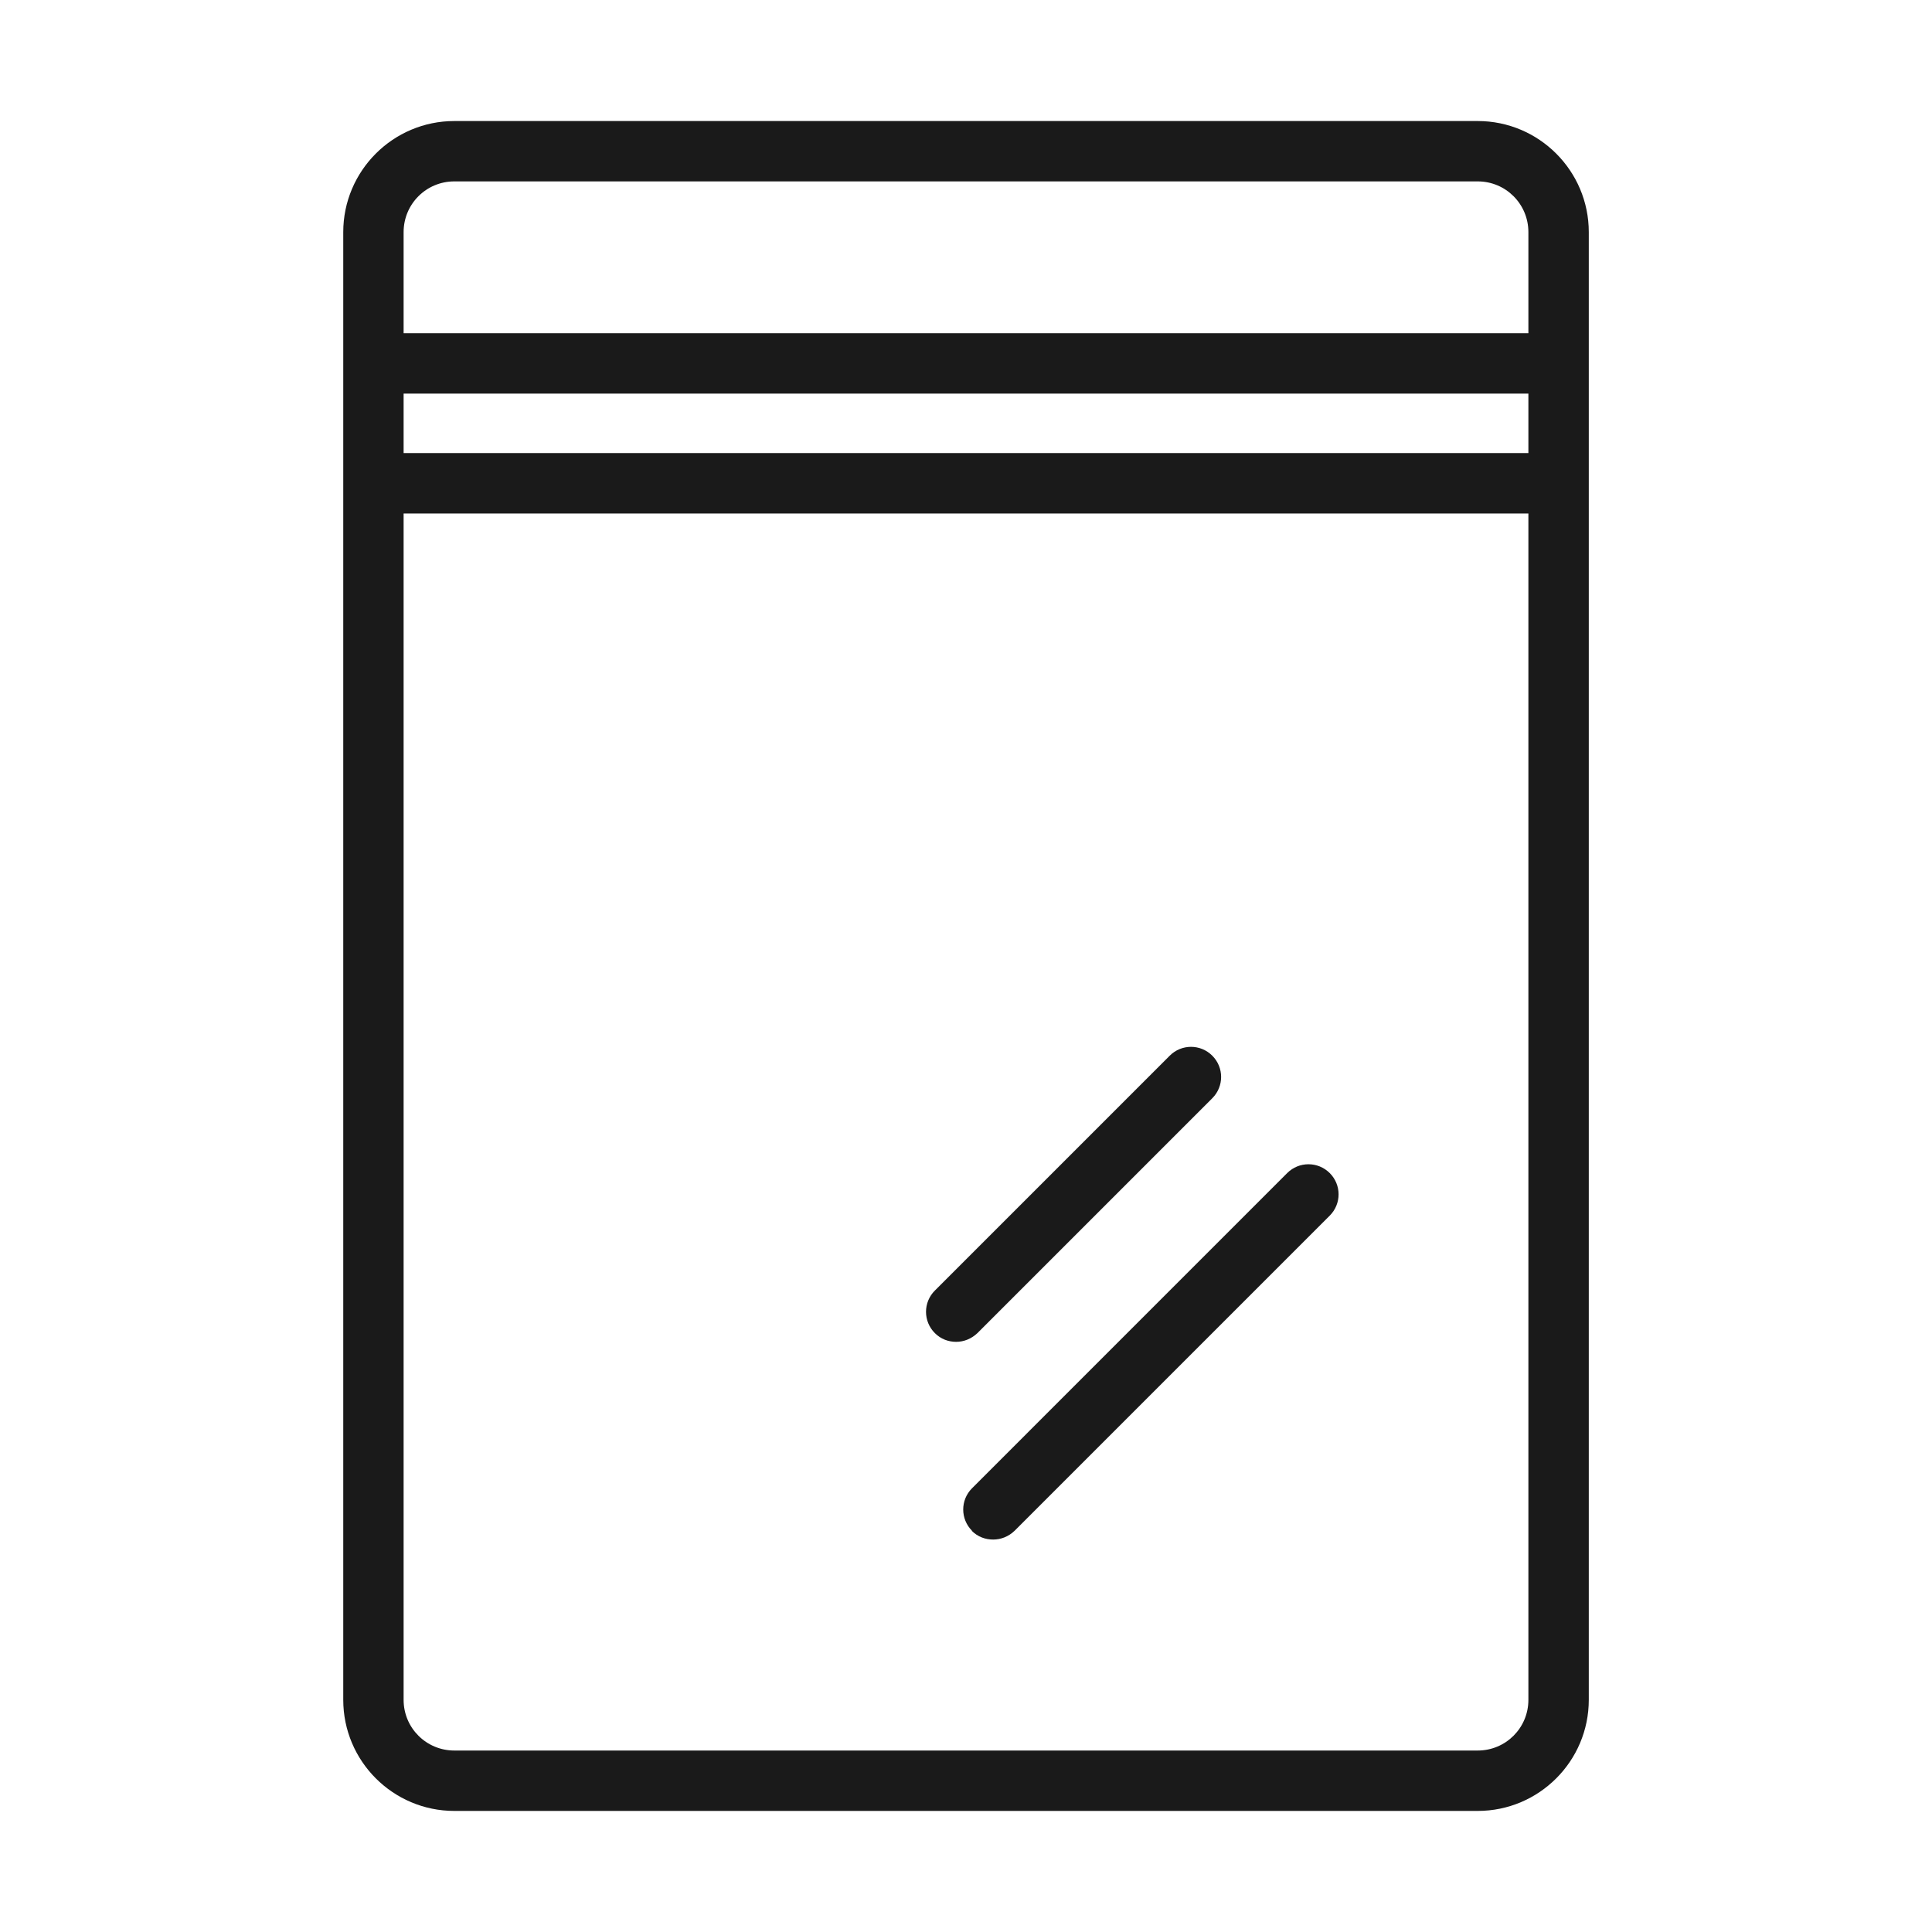
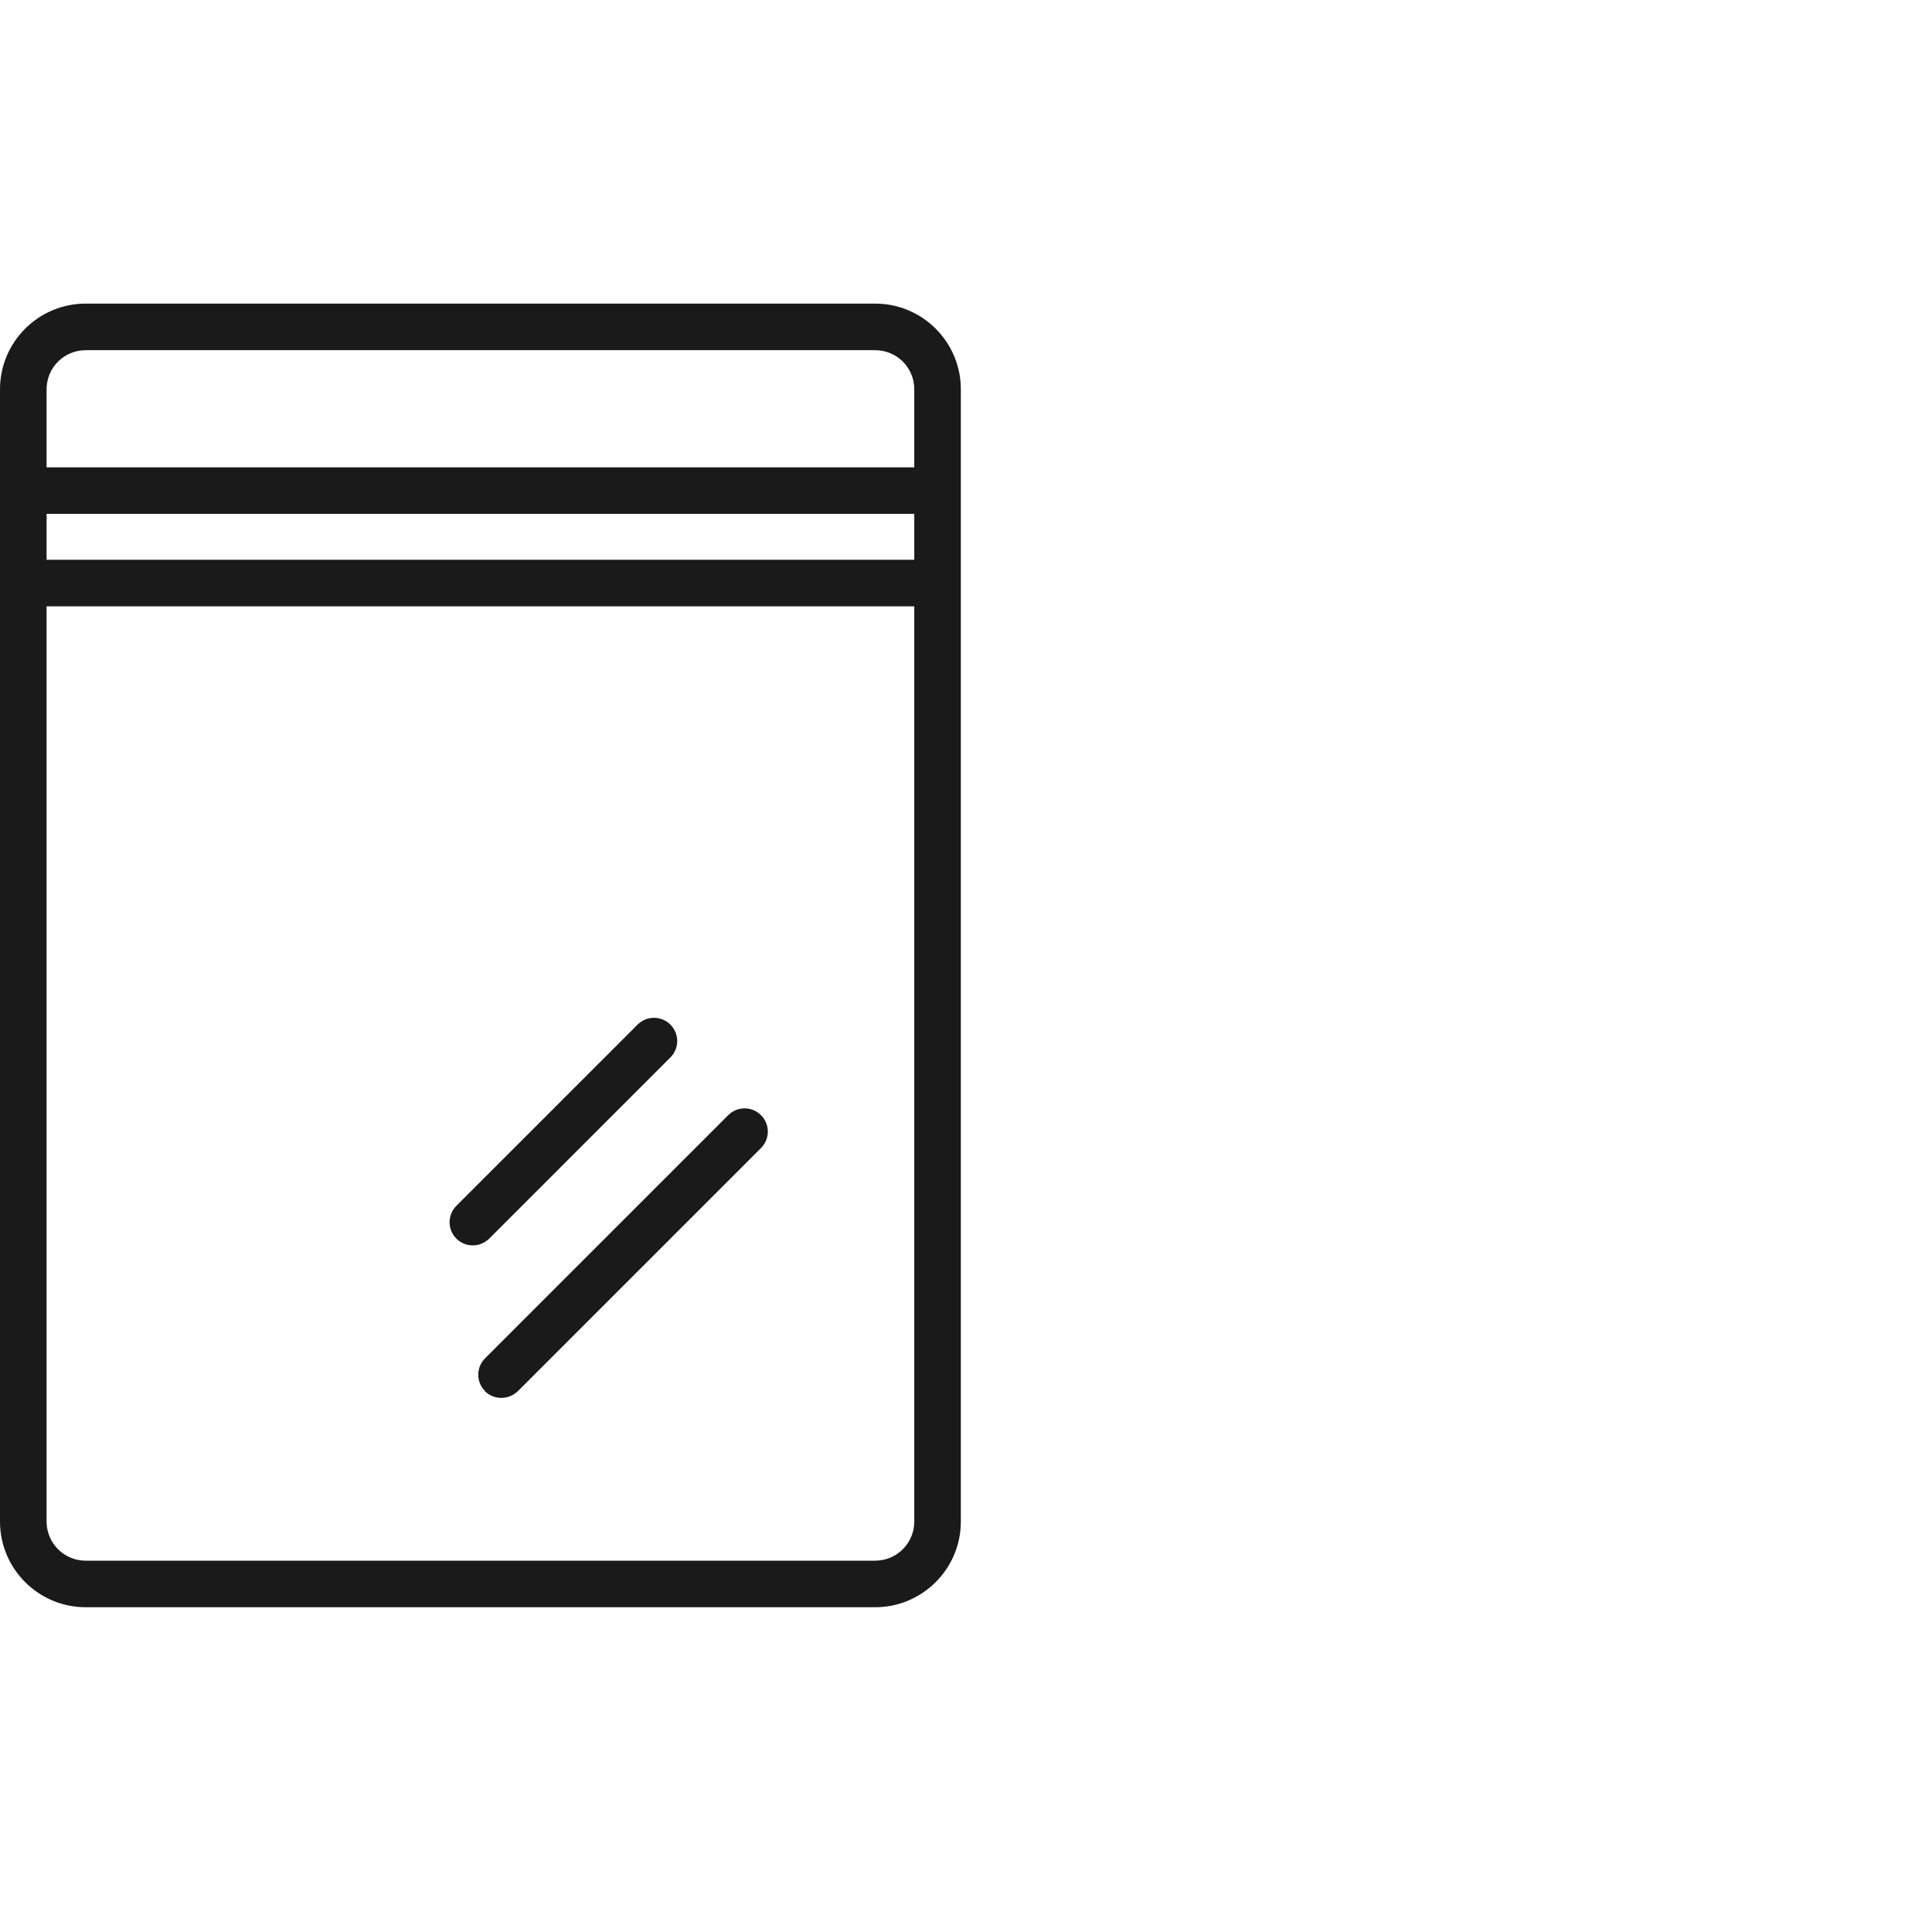
- <svg xmlns="http://www.w3.org/2000/svg" width="54" height="54" viewBox="0 0 54 54" fill="none">
-   <path d="M41.302 3.383H12.699C10.986 3.383 9.594 4.775 9.594 6.488V47.511C9.594 49.224 10.986 50.616 12.699 50.616H41.302C43.015 50.616 44.407 49.224 44.407 47.511V6.488C44.407 4.775 43.015 3.383 41.302 3.383ZM42.719 47.511C42.719 48.296 42.087 48.928 41.302 48.928H12.699C11.914 48.928 11.281 48.296 11.281 47.511V14.352H42.719V47.511ZM42.719 12.664H11.281V11.002H42.719V12.664ZM42.719 9.314H11.281V6.488C11.281 5.703 11.914 5.07 12.699 5.07H41.302C42.087 5.07 42.719 5.703 42.719 6.488V9.314Z" fill="#1A1A1A" />
-   <path d="M26.72 37.505C26.94 37.505 27.151 37.421 27.319 37.261L33.884 30.696C34.213 30.367 34.213 29.836 33.884 29.507C33.555 29.177 33.023 29.177 32.694 29.507L26.13 36.071C25.8 36.4 25.8 36.932 26.13 37.261C26.298 37.429 26.509 37.505 26.729 37.505H26.72Z" fill="#1A1A1A" />
-   <path d="M27.16 42.786C27.329 42.955 27.54 43.031 27.759 43.031C27.979 43.031 28.19 42.947 28.358 42.786L37.167 33.977C37.496 33.648 37.496 33.117 37.167 32.788C36.838 32.459 36.306 32.459 35.977 32.788L27.169 41.597C26.84 41.926 26.84 42.457 27.169 42.786H27.16Z" fill="#1A1A1A" />
+ <svg xmlns="http://www.w3.org/2000/svg" width="70" height="70" viewBox="0 0 70 70" fill="none">
+   <path d="M31.708 11H3.105C1.392 11 0 12.392 0 14.105V55.128C0 56.841 1.392 58.233 3.105 58.233H31.708C33.421 58.233 34.813 56.841 34.813 55.128V14.105C34.813 12.392 33.421 11 31.708 11ZM33.126 55.128C33.126 55.913 32.493 56.546 31.708 56.546H3.105C2.32 56.546 1.688 55.913 1.688 55.128V21.969H33.126V55.128ZM33.126 20.281H1.688V18.619H33.126V20.281ZM33.126 16.932H1.688V14.105C1.688 13.32 2.32 12.688 3.105 12.688H31.708C32.493 12.688 33.126 13.32 33.126 14.105V16.932Z" fill="#1A1A1A" />
+   <path d="M17.127 45.123C17.346 45.123 17.557 45.038 17.726 44.878L24.29 38.313C24.619 37.984 24.619 37.453 24.29 37.124C23.961 36.795 23.429 36.795 23.1 37.124L16.536 43.688C16.207 44.017 16.207 44.549 16.536 44.878C16.705 45.047 16.916 45.123 17.135 45.123H17.127Z" fill="#1A1A1A" />
+   <path d="M17.567 50.403C17.735 50.572 17.946 50.648 18.166 50.648C18.385 50.648 18.596 50.564 18.765 50.403L27.573 41.595C27.902 41.266 27.902 40.734 27.573 40.405C27.244 40.076 26.713 40.076 26.384 40.405L17.575 49.214C17.246 49.543 17.246 50.074 17.575 50.403H17.567Z" fill="#1A1A1A" />
</svg>
